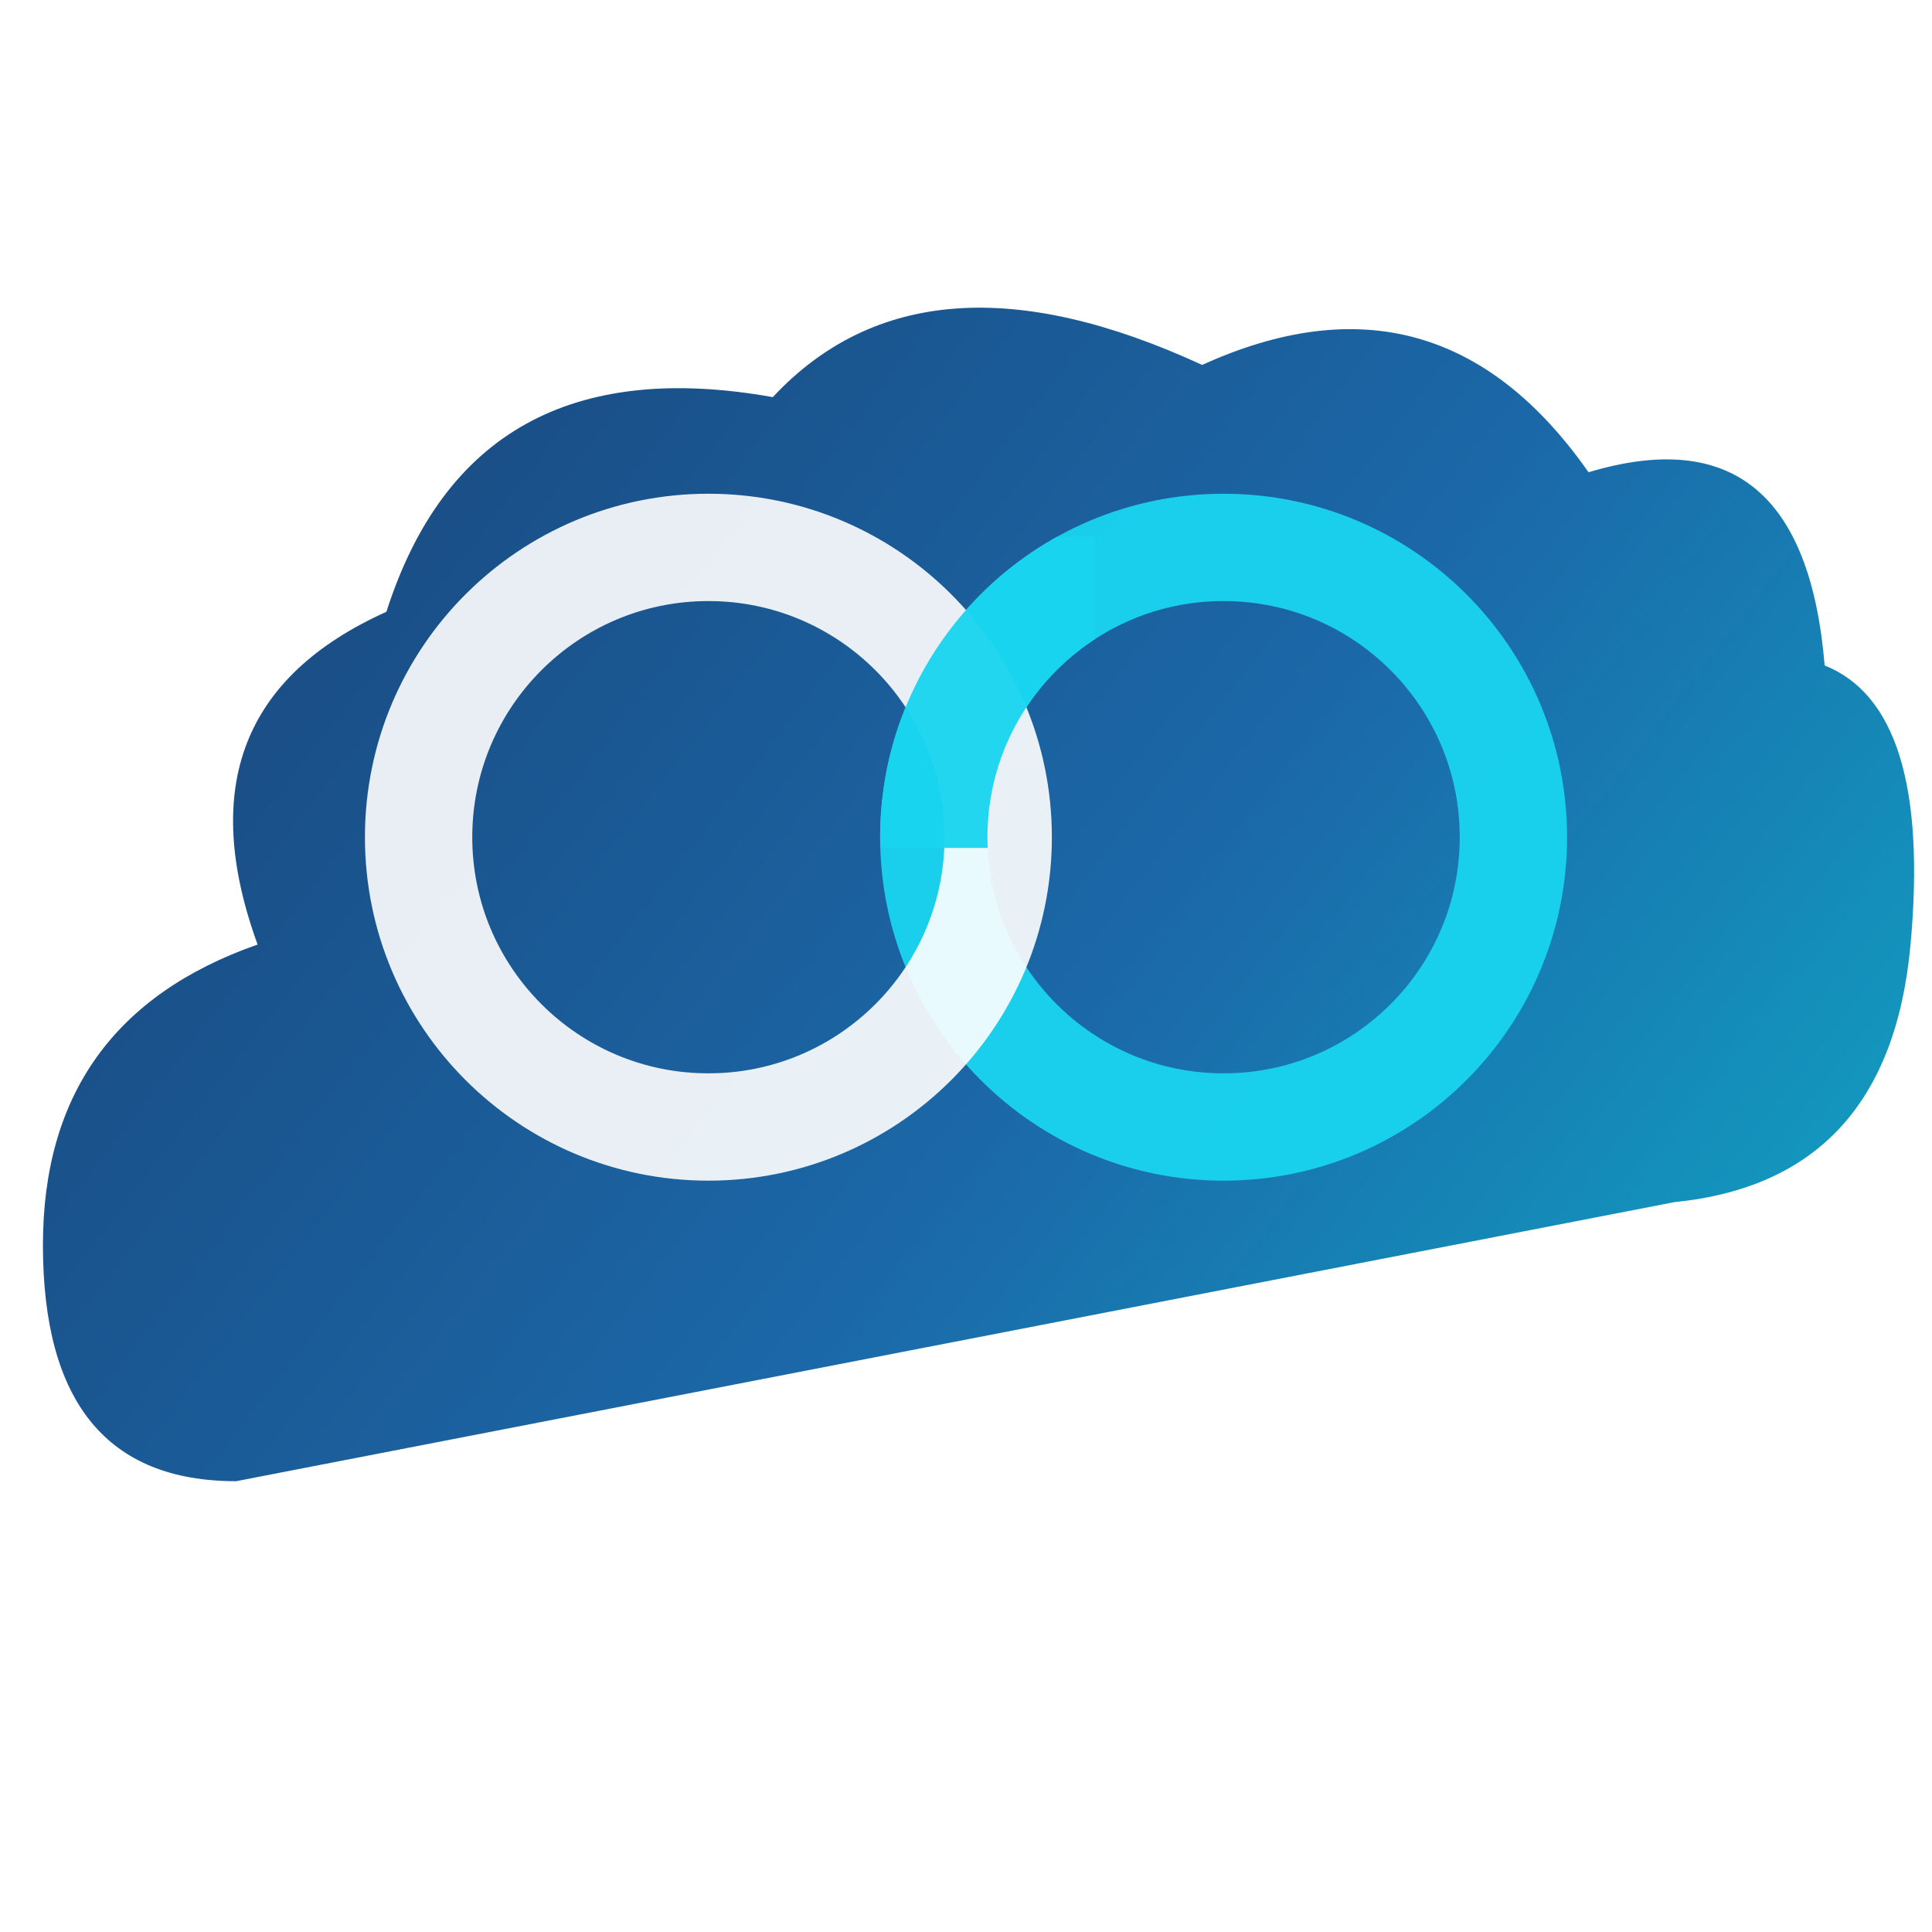
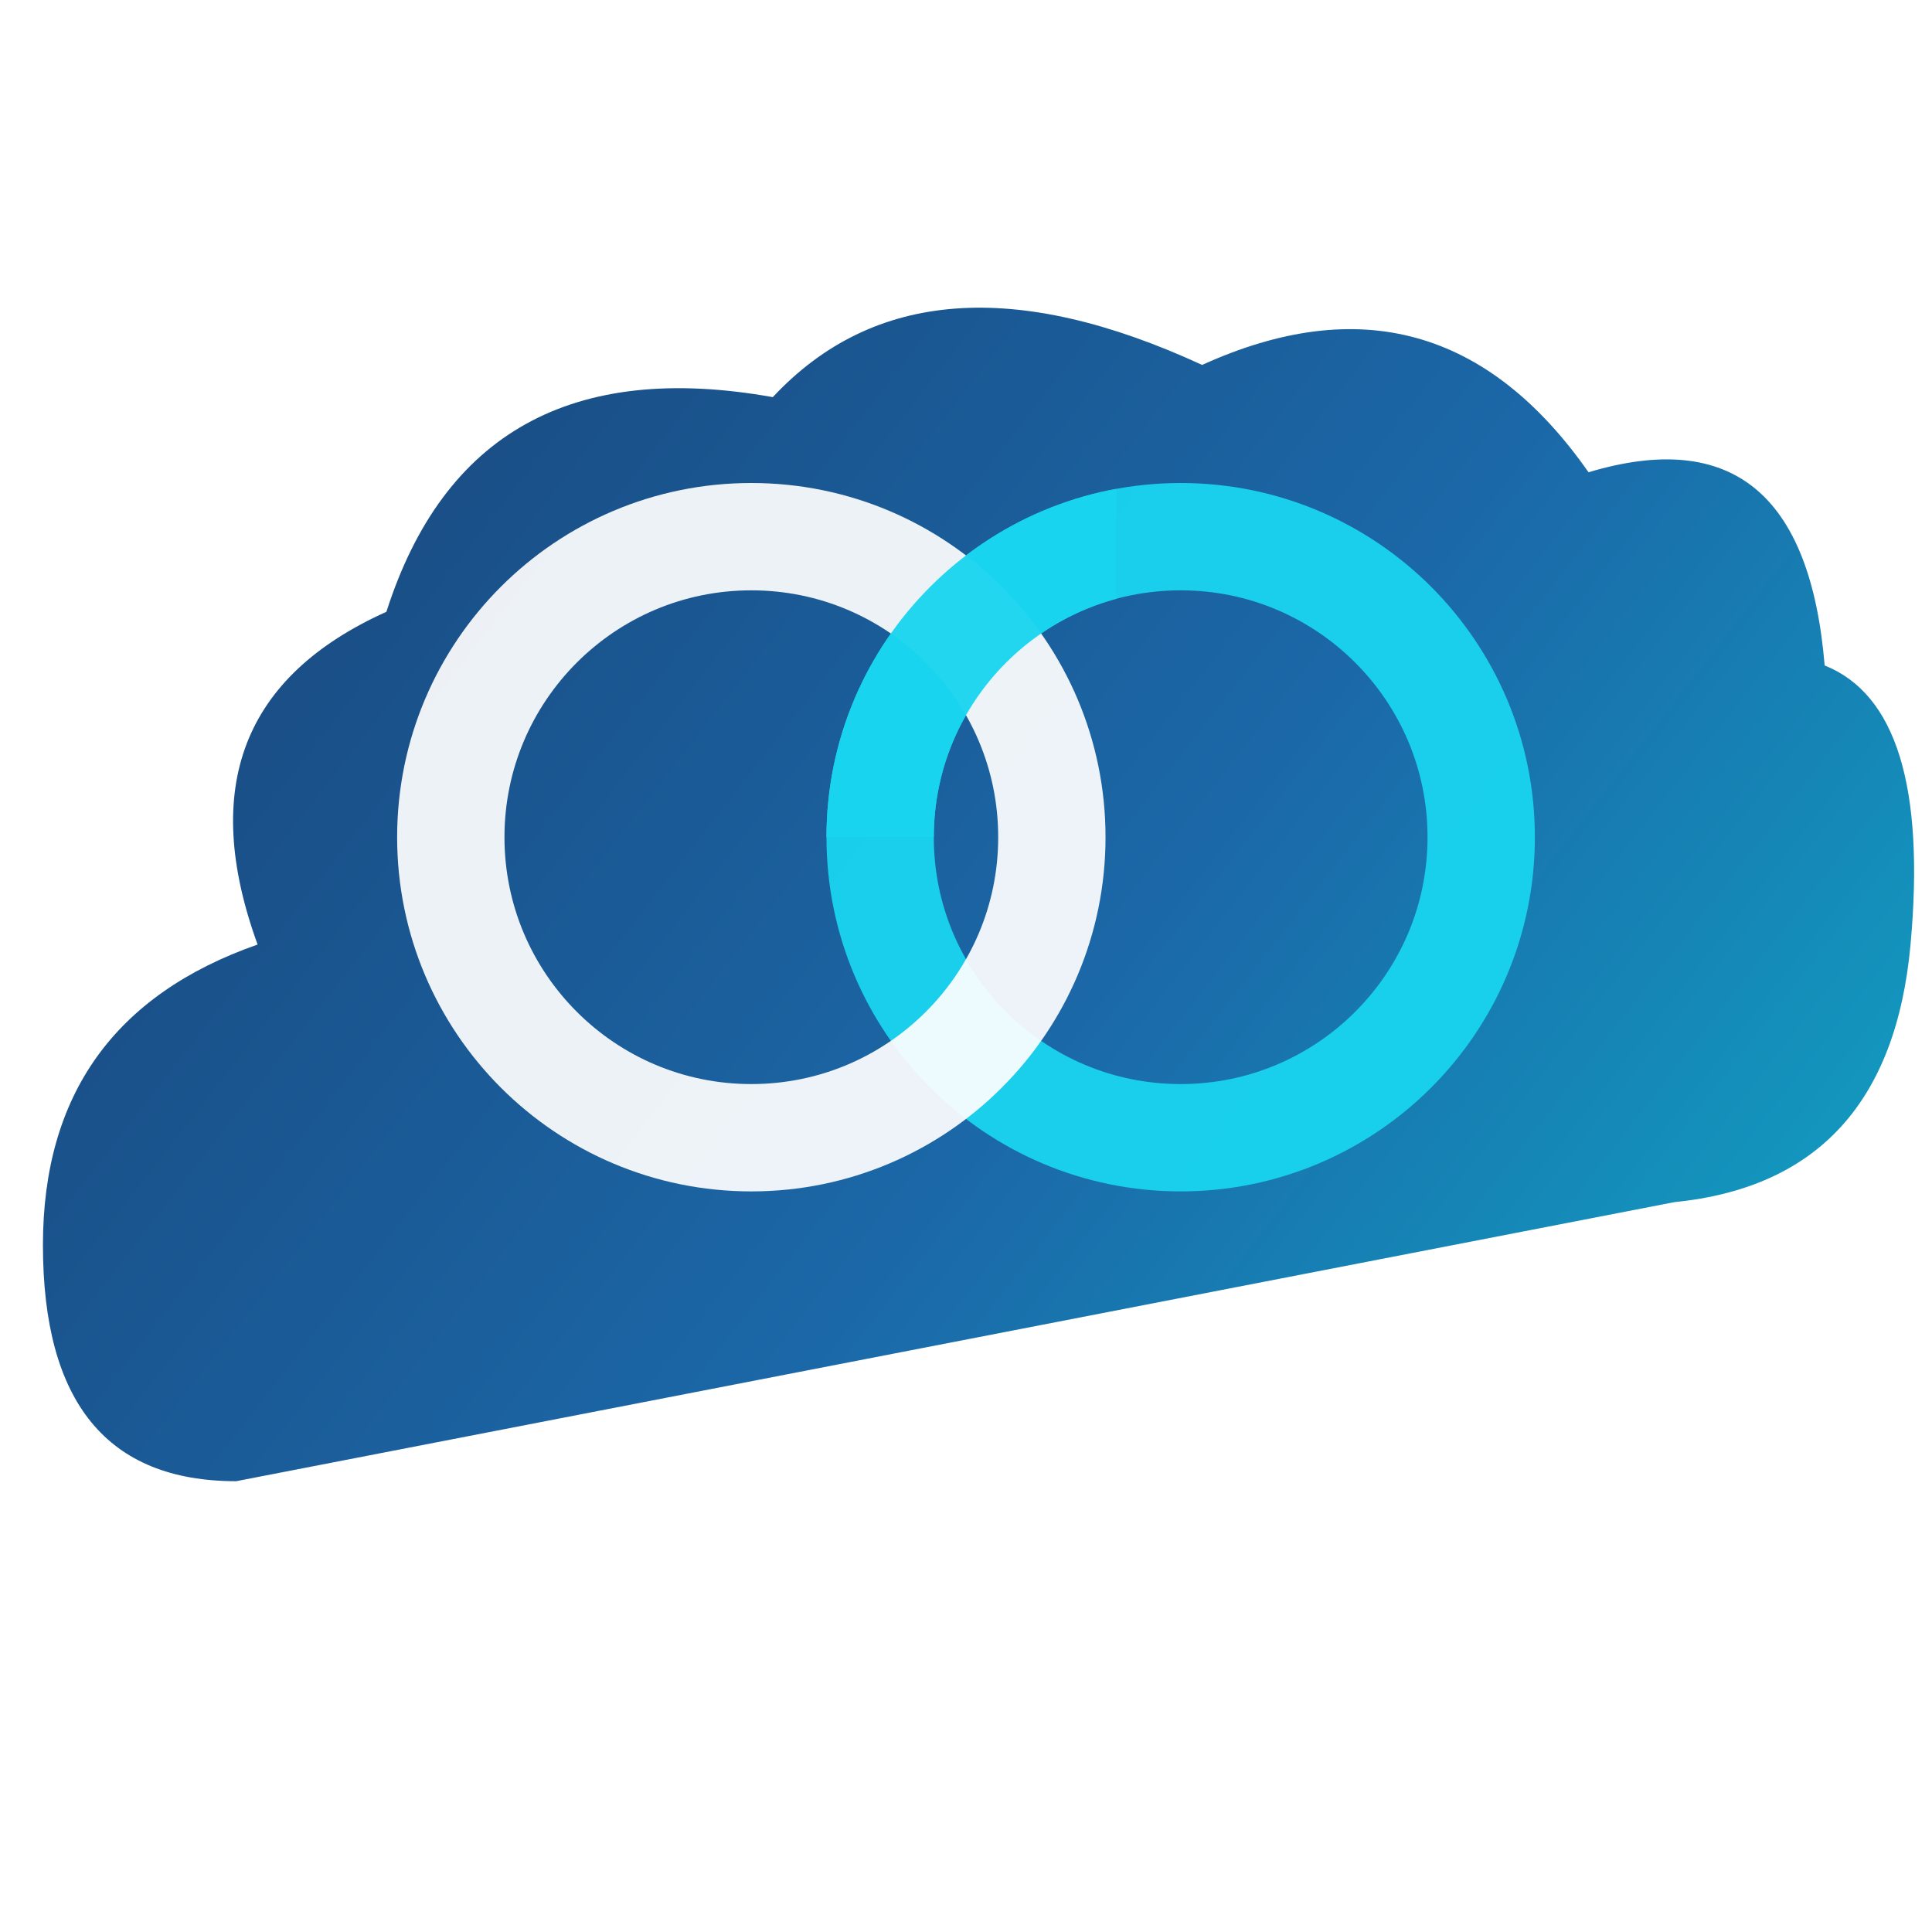
<svg xmlns="http://www.w3.org/2000/svg" viewBox="0 0 180 140" width="140" height="140">
  <defs>
    <linearGradient id="cloudGrad" x1="0" y1="0" x2="180" y2="140" gradientUnits="userSpaceOnUse">
      <stop offset="0%" stop-color="#193f72" />
      <stop offset="55%" stop-color="#1b68a8" />
      <stop offset="100%" stop-color="#0db4cc" />
    </linearGradient>
    <clipPath id="cloudClip">
      <path d="M 22 118 Q 4 118 4 96 Q 4 75 24 68 Q 16 46 36 37 Q 44 12 72 17 Q 86 2 112 14 Q 134 4 148 24 Q 168 18 170 42 Q 180 46 178 68 Q 176 90 156 92 L 22 118 Z" />
    </clipPath>
    <clipPath id="topZone">
-       <rect x="78" y="30" width="24" height="29" />
+       <rect x="76" y="22" width="28" height="36" />
    </clipPath>
  </defs>
  <path d="M 22 118 Q 4 118 4 96 Q 4 75 24 68 Q 16 46 36 37 Q 44 12 72 17 Q 86 2 112 14 Q 134 4 148 24 Q 168 18 170 42 Q 180 46 178 68 Q 176 90 156 92 L 22 118 Z" fill="url(#cloudGrad)" />
  <g clip-path="url(#cloudClip)">
-     <circle cx="114" cy="58" r="27" fill="none" stroke="#1ad4f0" stroke-width="10" stroke-opacity="0.95" />
-     <circle cx="66" cy="58" r="27" fill="none" stroke="rgba(255,255,255,0.9)" stroke-width="10" />
-     <circle cx="114" cy="58" r="27" clip-path="url(#topZone)" fill="none" stroke="#1ad4f0" stroke-width="10" stroke-opacity="0.95" />
+     <circle cx="110" cy="58" r="28" fill="none" stroke="#1ad4f0" stroke-width="10" stroke-opacity="0.95" />
+     <circle cx="70" cy="58" r="28" fill="none" stroke="rgba(255,255,255,0.92)" stroke-width="10" />
+     <circle cx="110" cy="58" r="28" clip-path="url(#topZone)" fill="none" stroke="#1ad4f0" stroke-width="10" stroke-opacity="0.95" />
  </g>
</svg>
